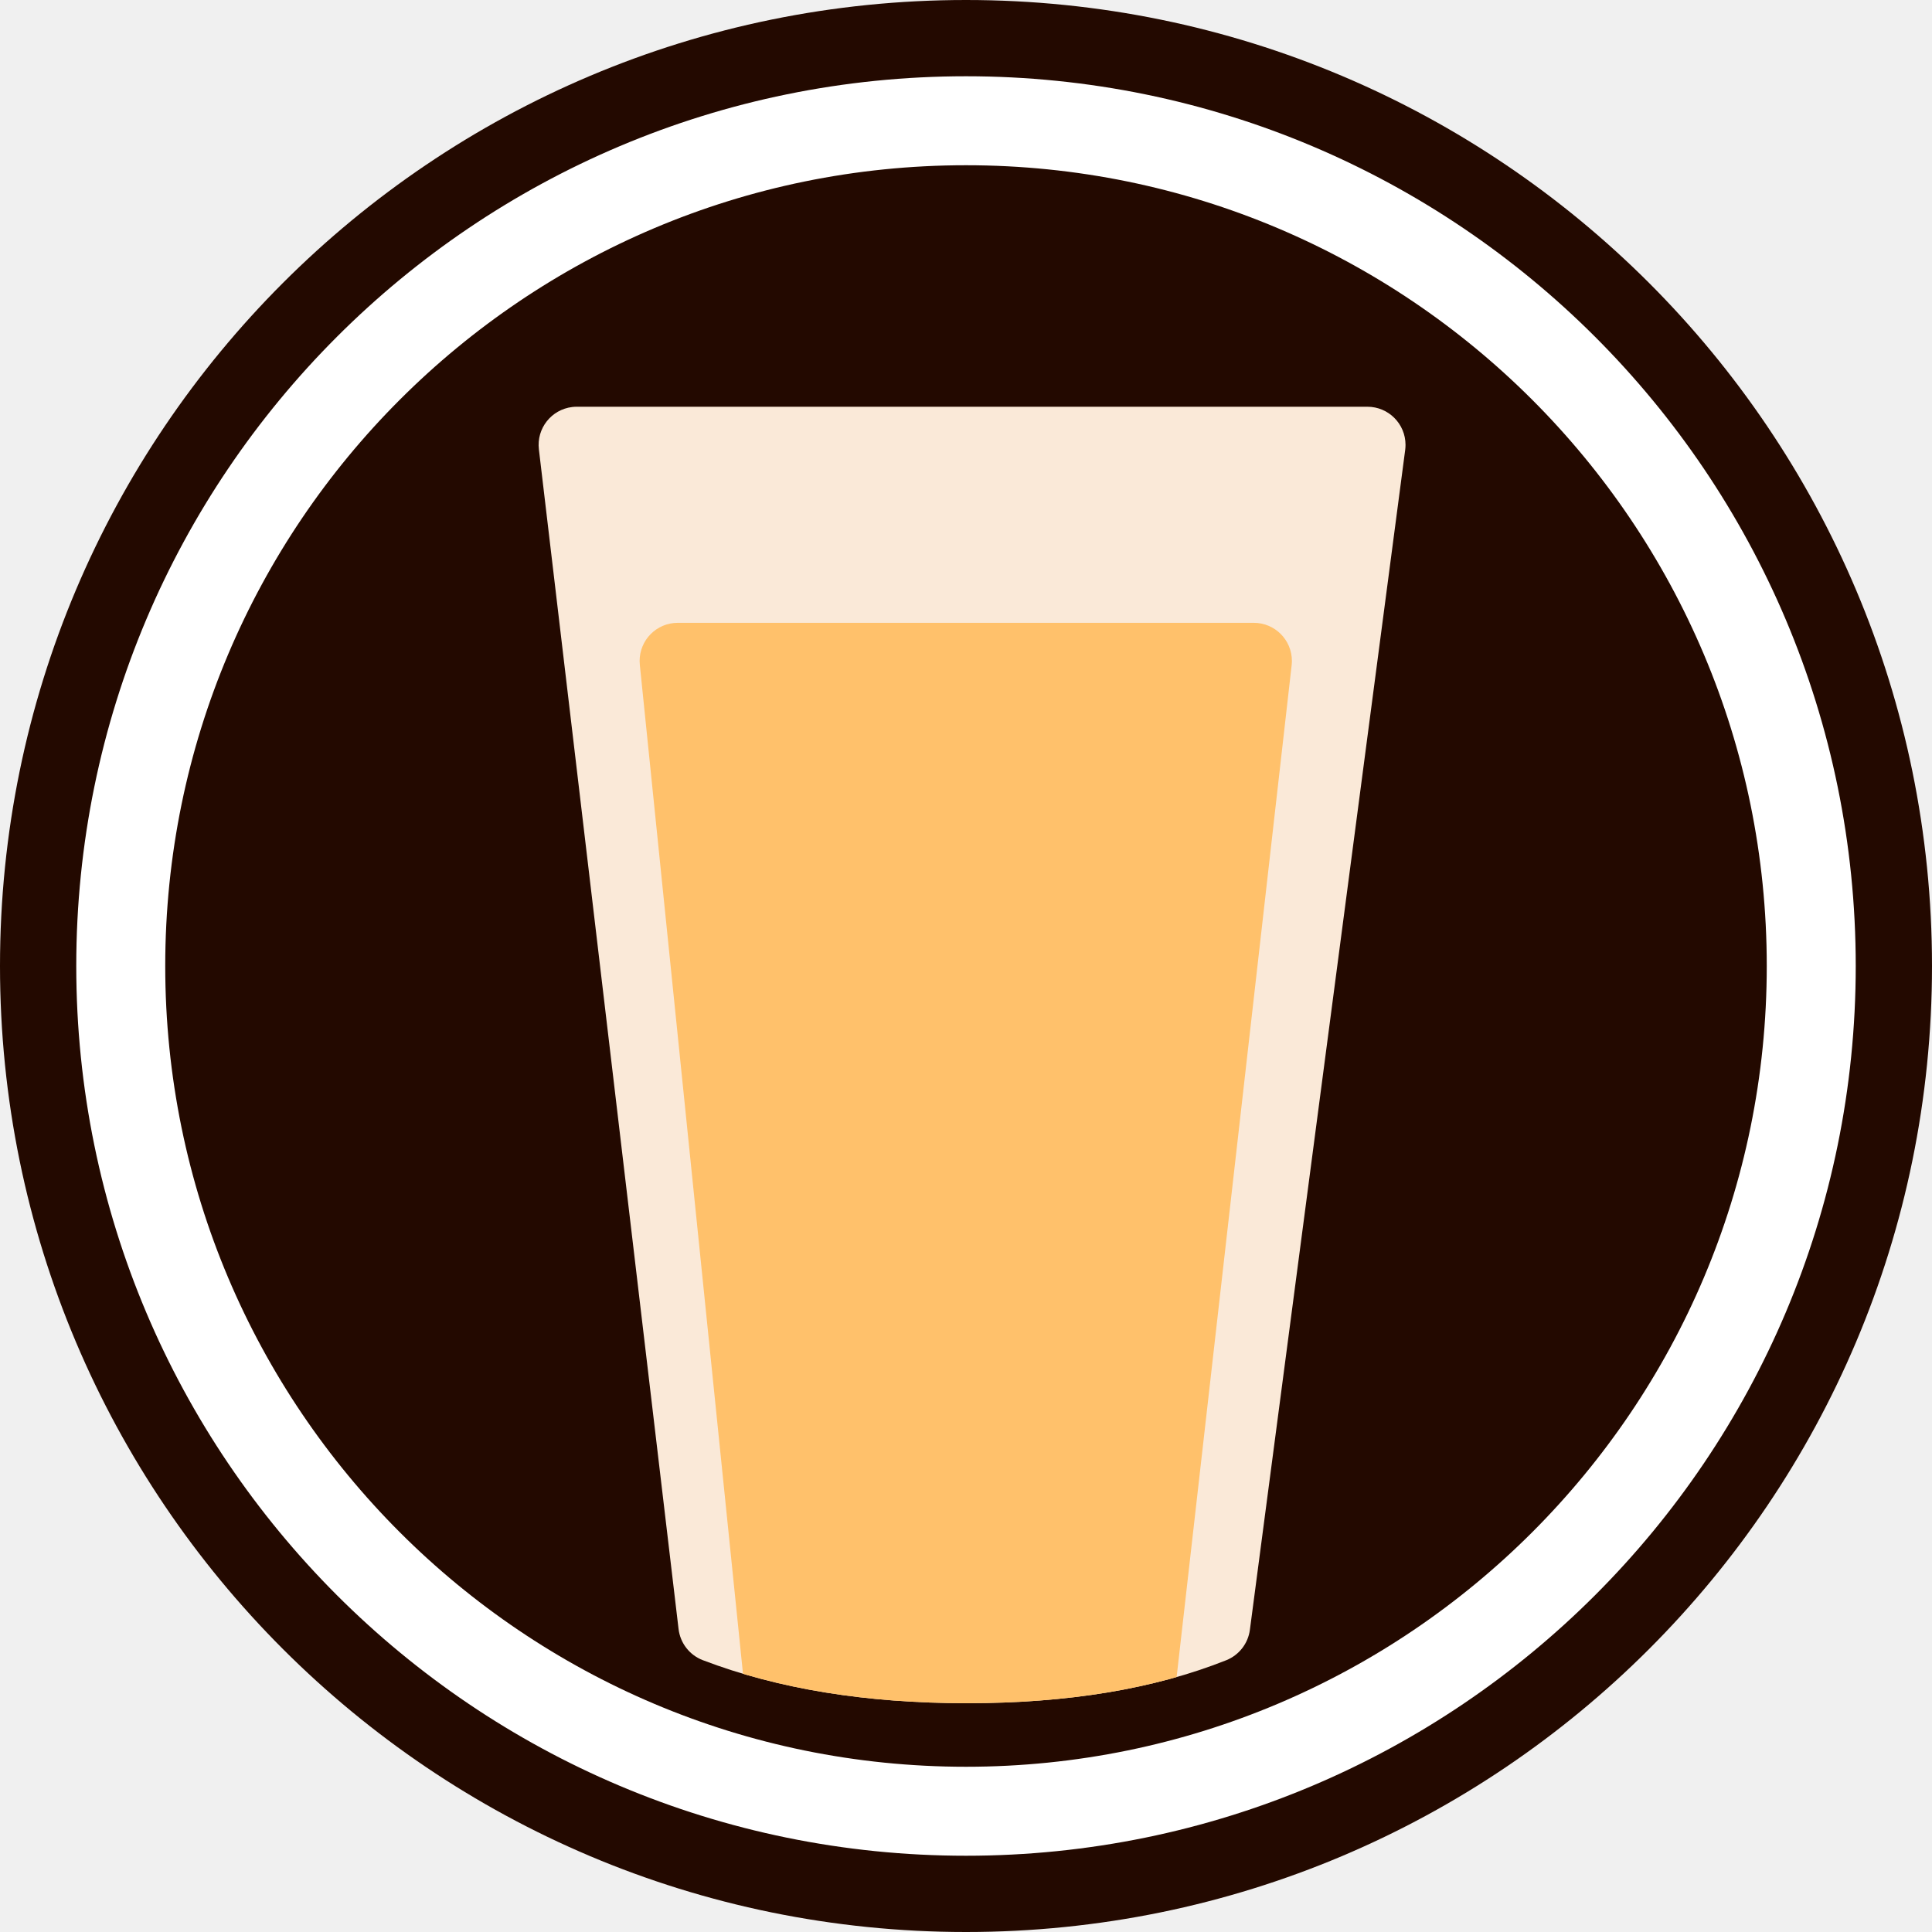
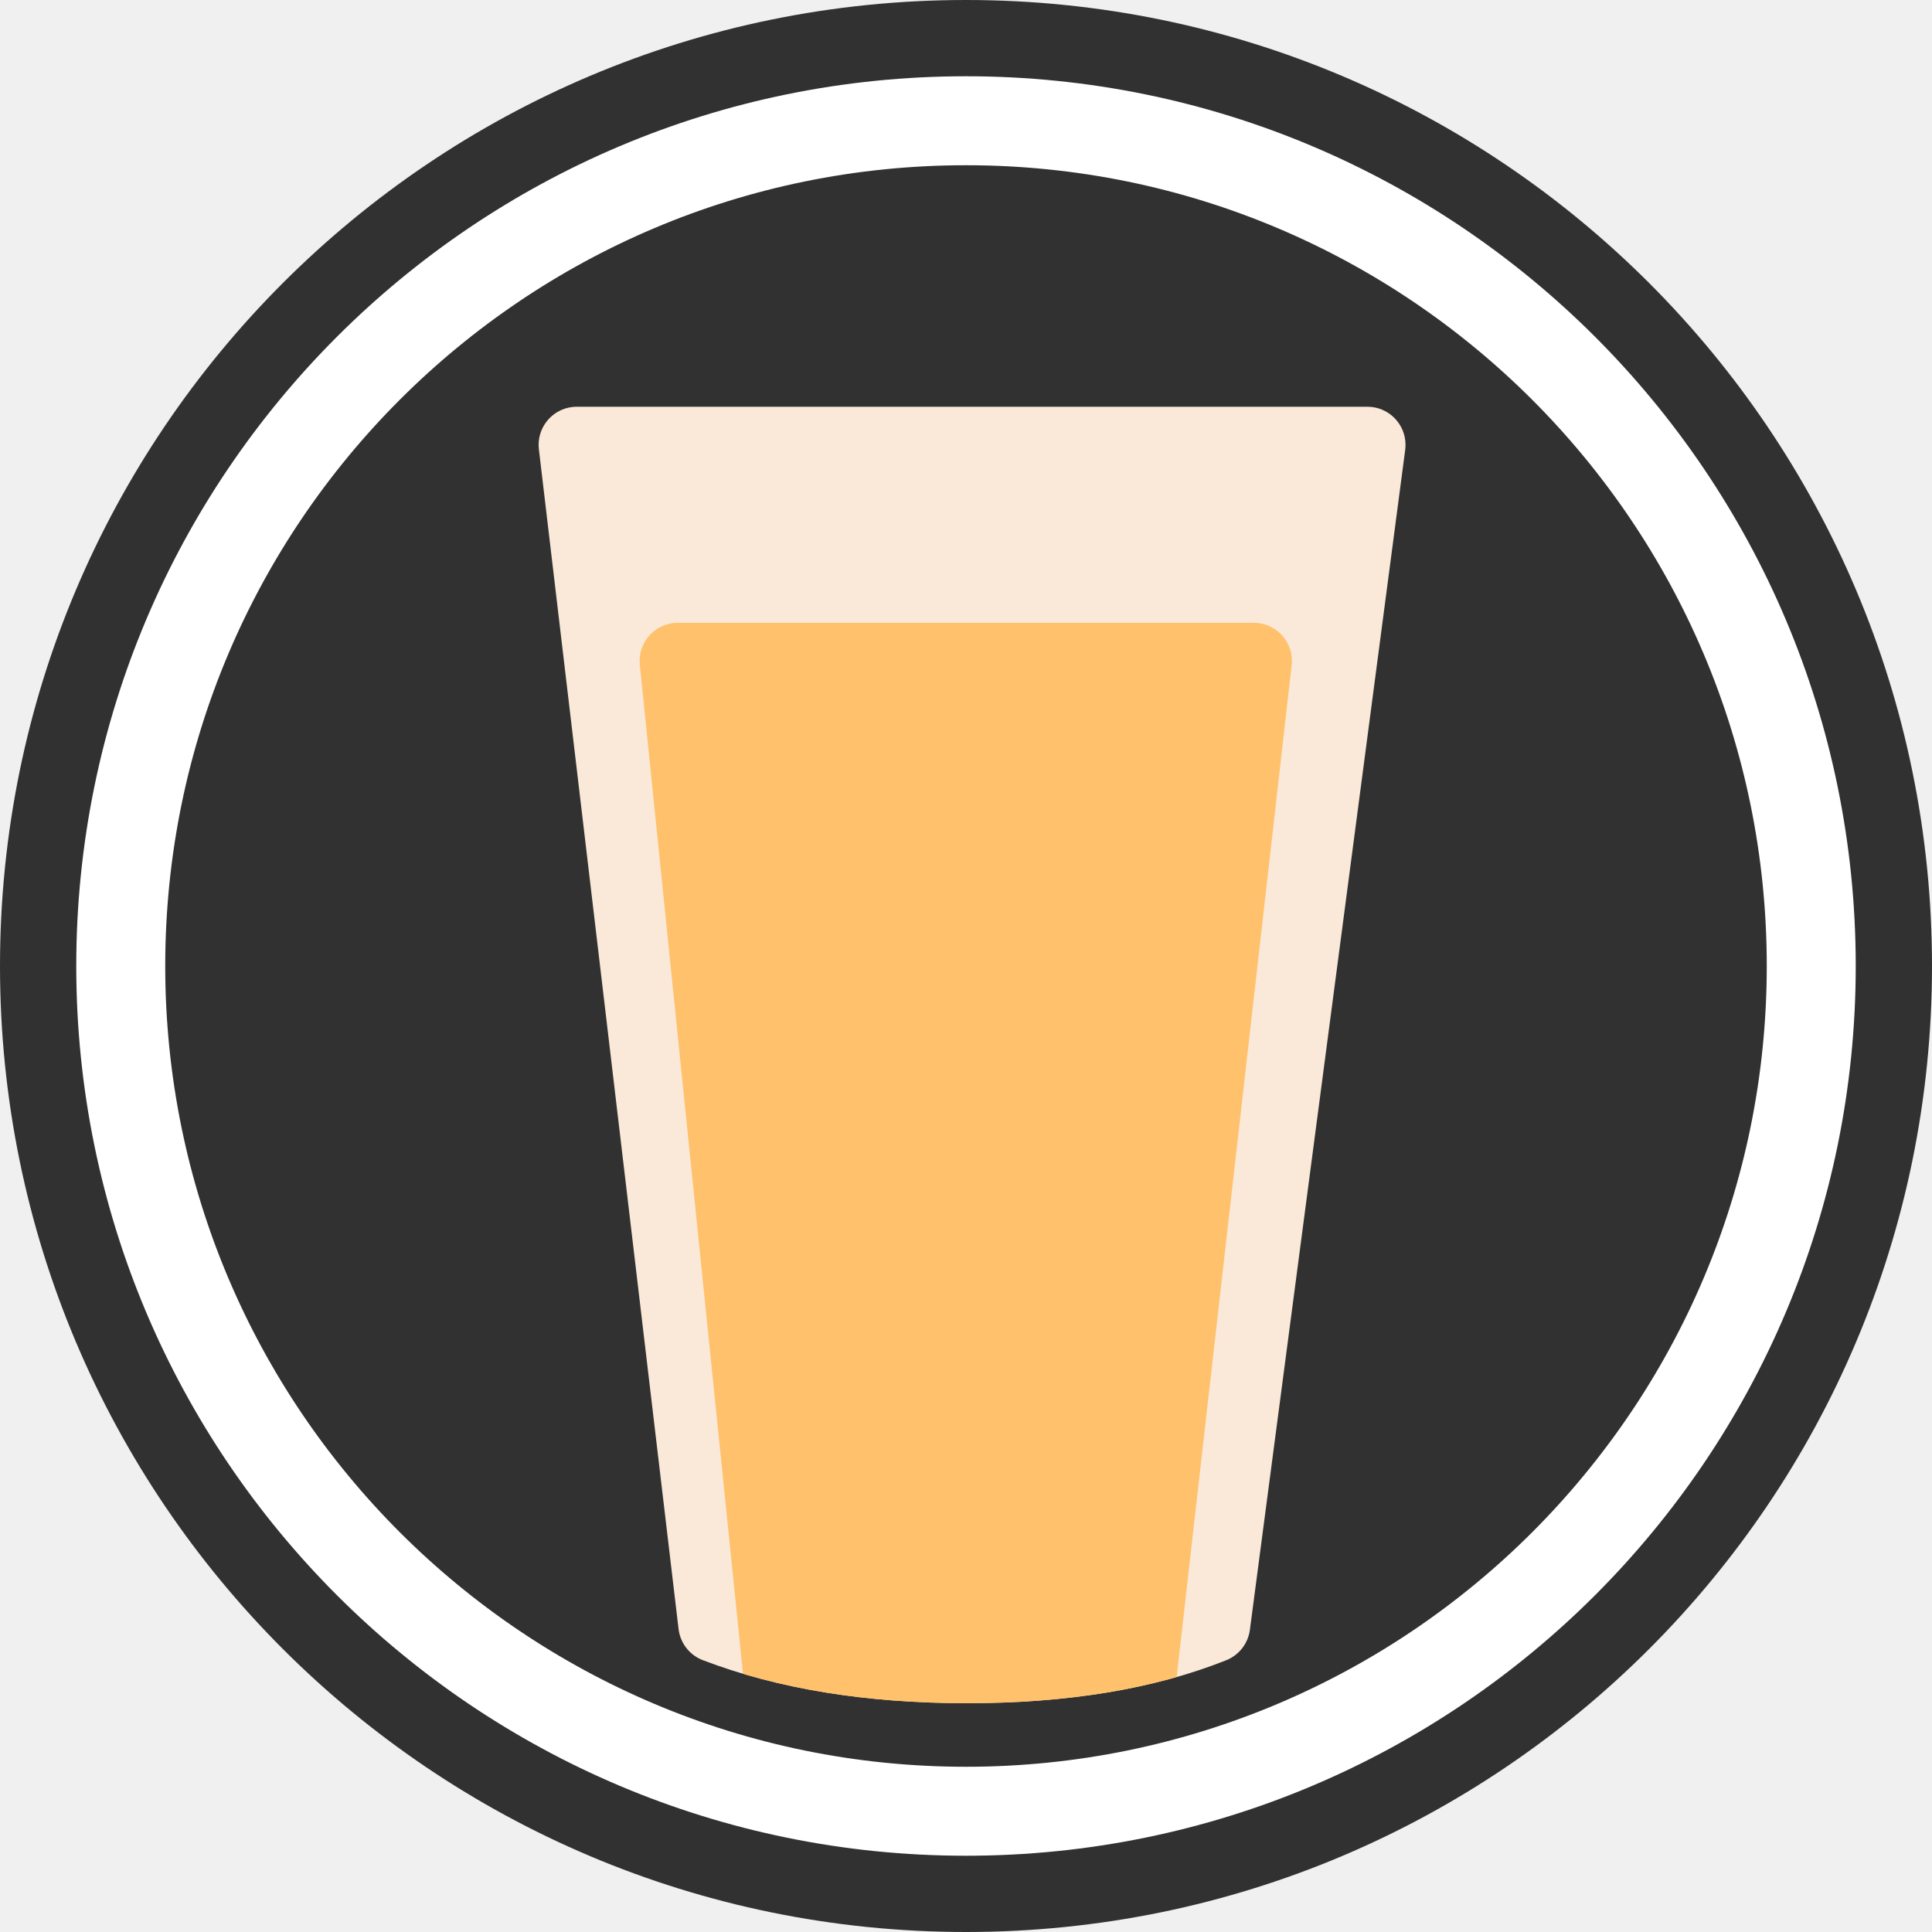
<svg xmlns="http://www.w3.org/2000/svg" xmlns:xlink="http://www.w3.org/1999/xlink" width="152px" height="152px" viewBox="0 0 152 152" version="1.1">
  <defs>
    <path d="M3.376,5.68434189e-14 L65.579,5.68434189e-14 C67.236,5.69831489e-14 68.579,1.343 68.579,3 C68.579,3.131 68.571,3.262 68.554,3.391 L56.335,96.225 C56.194,97.302 55.48,98.218 54.471,98.62 C48.814,100.873 42.014,102 34.073,102 C26.125,102 19.198,100.871 13.294,98.614 C12.252,98.215 11.517,97.272 11.386,96.164 L0.397,3.353 C0.202,1.707 1.378,0.216 3.023,0.021 C3.14,0.007 3.258,5.8197342e-14 3.376,5.68434189e-14 Z" id="path-1" />
  </defs>
  <g id="Page-1" stroke="none" stroke-width="1" fill="none" fill-rule="evenodd">
    <g id="Desktop-HD" transform="translate(-644, -91)">
      <g id="Group" transform="translate(644, 91)">
-         <circle id="Oval" fill="#230900" cx="76" cy="76" r="76" />
+         <circle id="Oval" fill="#313131" cx="76" cy="76" r="76" />
        <circle id="Oval" stroke="#FFFFFF" stroke-width="7" cx="76" cy="76" r="66.5" />
        <g id="Rectangle" transform="translate(42, 32)">
          <mask id="mask-2" fill="white">
            <use xlink:href="#path-1" />
          </mask>
          <use id="Mask" fill="#FAE9D8" xlink:href="#path-1" />
          <path d="M11.322,17 L56.64,17 C58.297,17 59.64,18.343 59.64,20 C59.64,20.113 59.633,20.226 59.62,20.339 L50.507,100.509 C50.372,101.692 49.551,102.683 48.414,103.036 C42.039,105.012 37.127,106 33.678,106 C30.228,106 25.22,105.011 18.654,103.032 C17.495,102.683 16.659,101.67 16.535,100.465 L8.338,20.305 C8.169,18.657 9.369,17.184 11.017,17.016 C11.119,17.005 11.221,17 11.322,17 Z" fill="#FFC16B" mask="url(#mask-2)" />
        </g>
      </g>
    </g>
  </g>
</svg>
